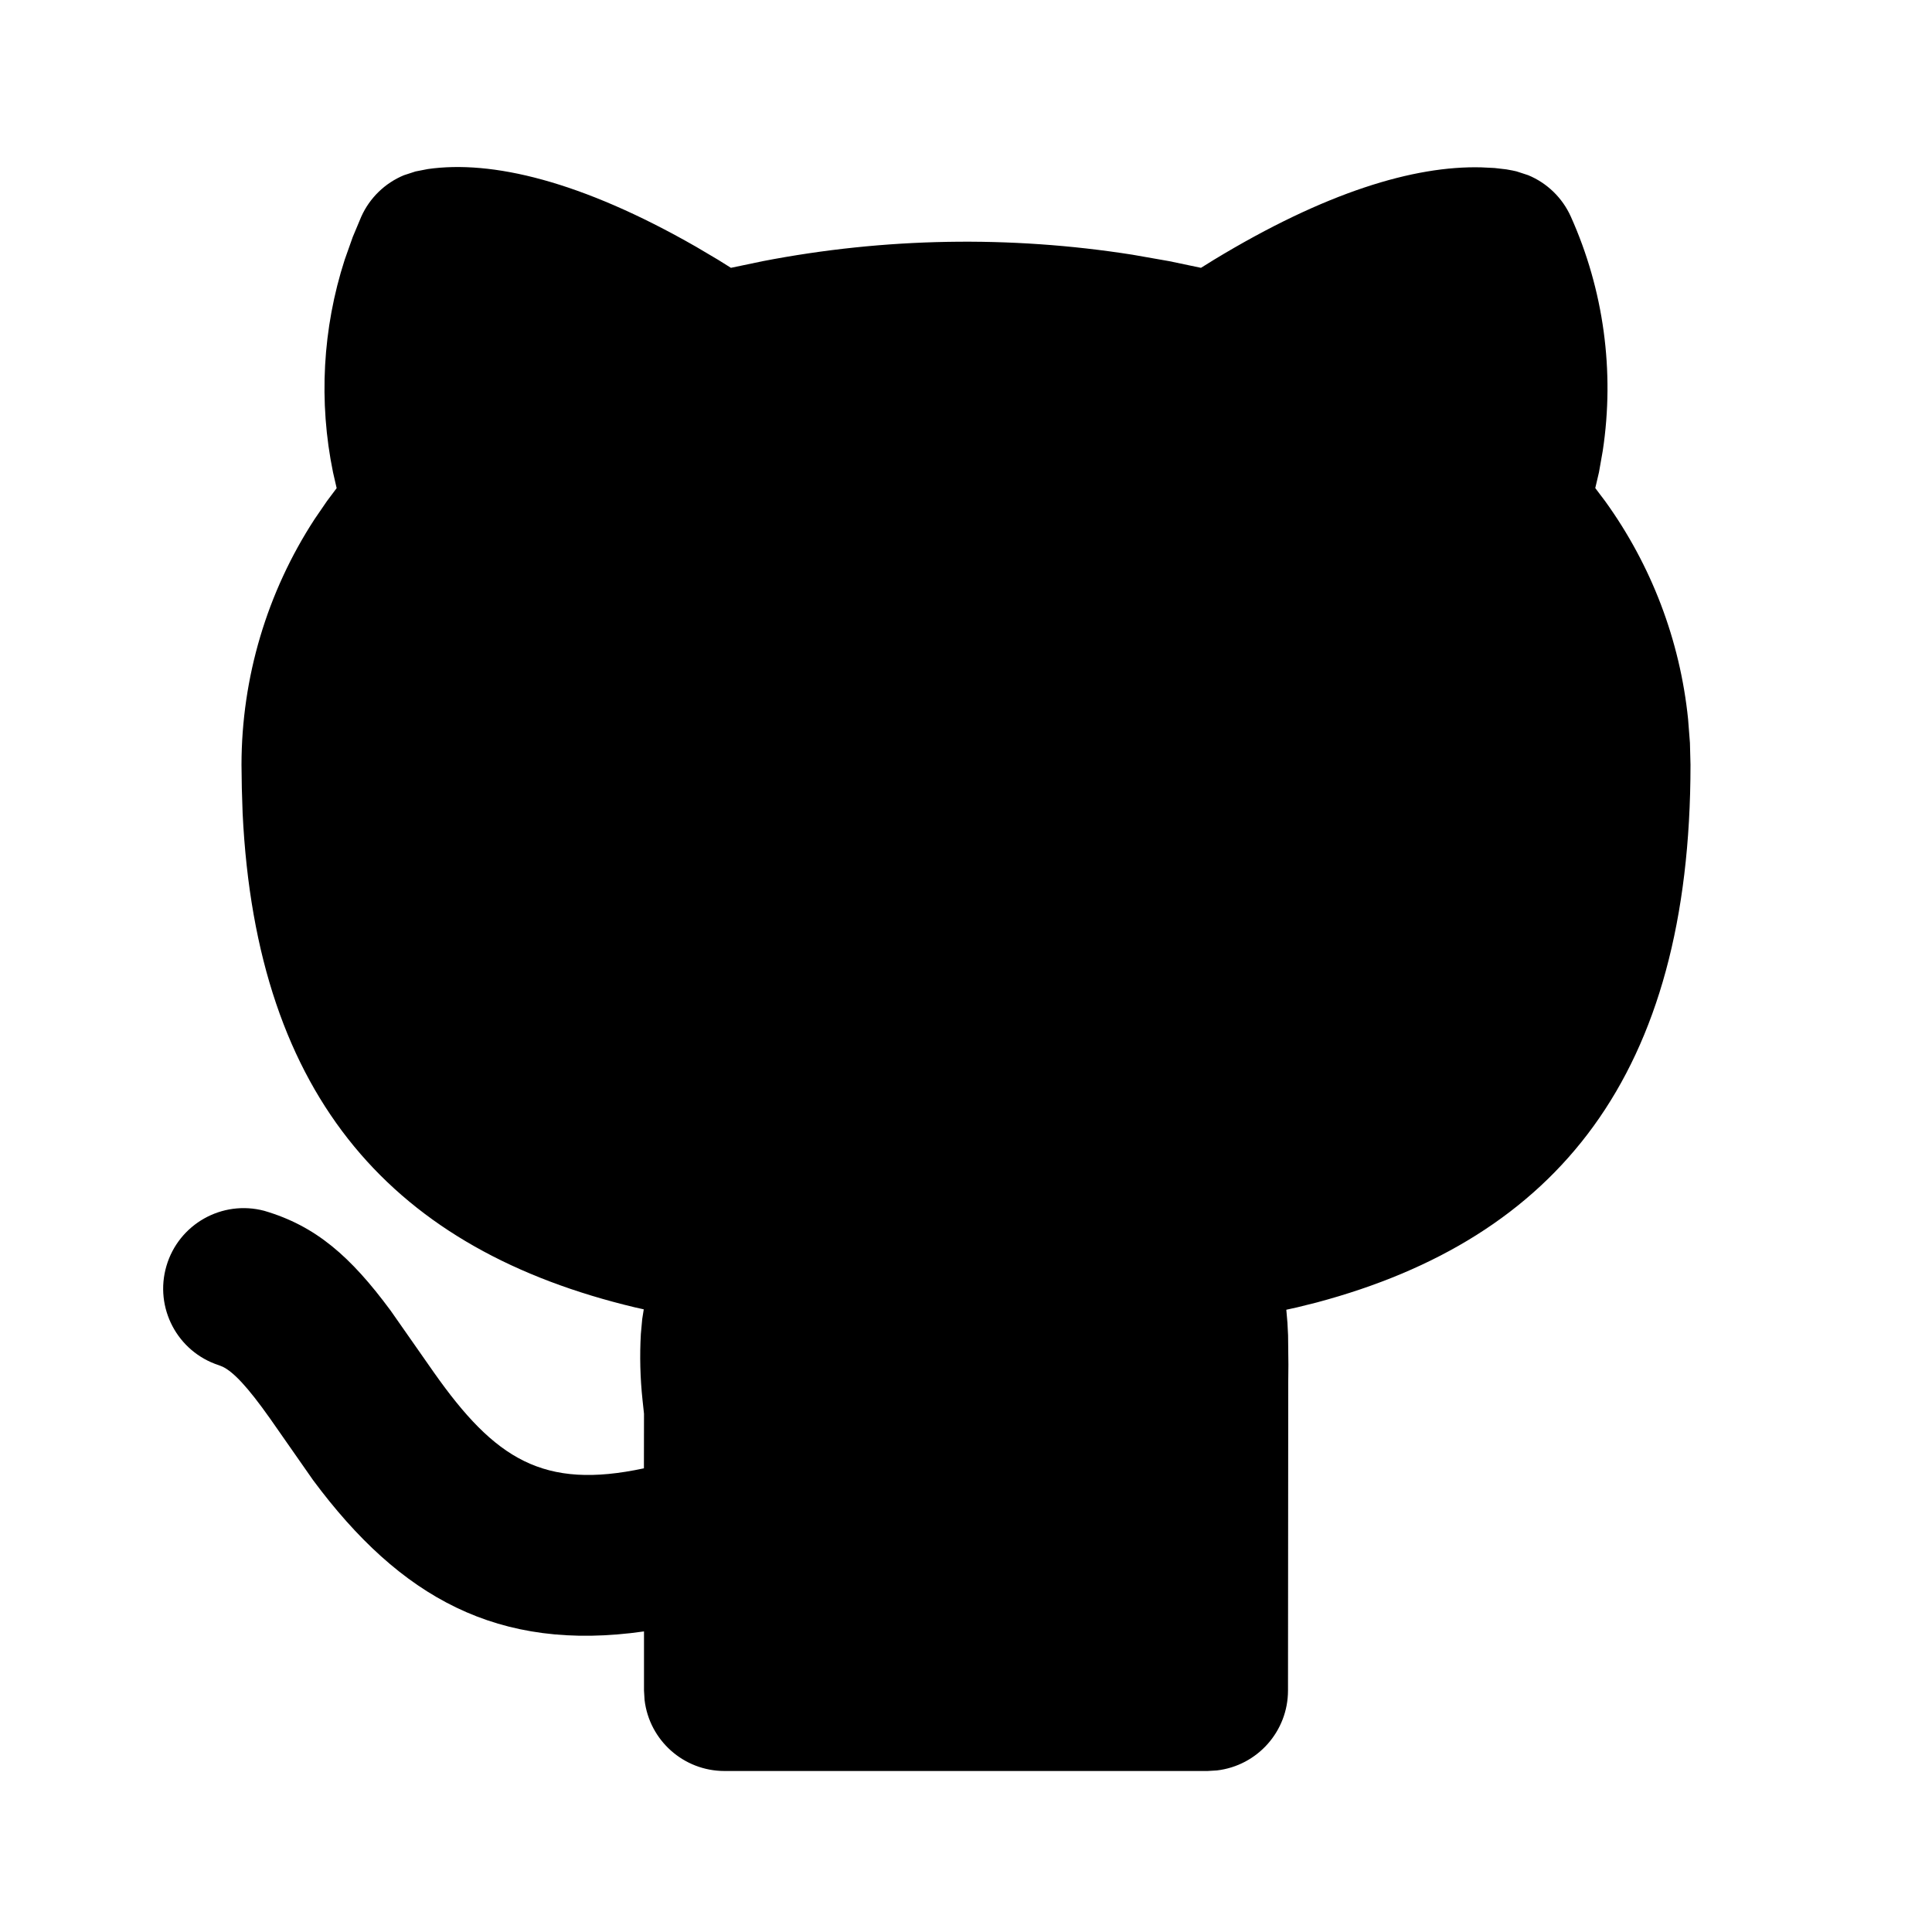
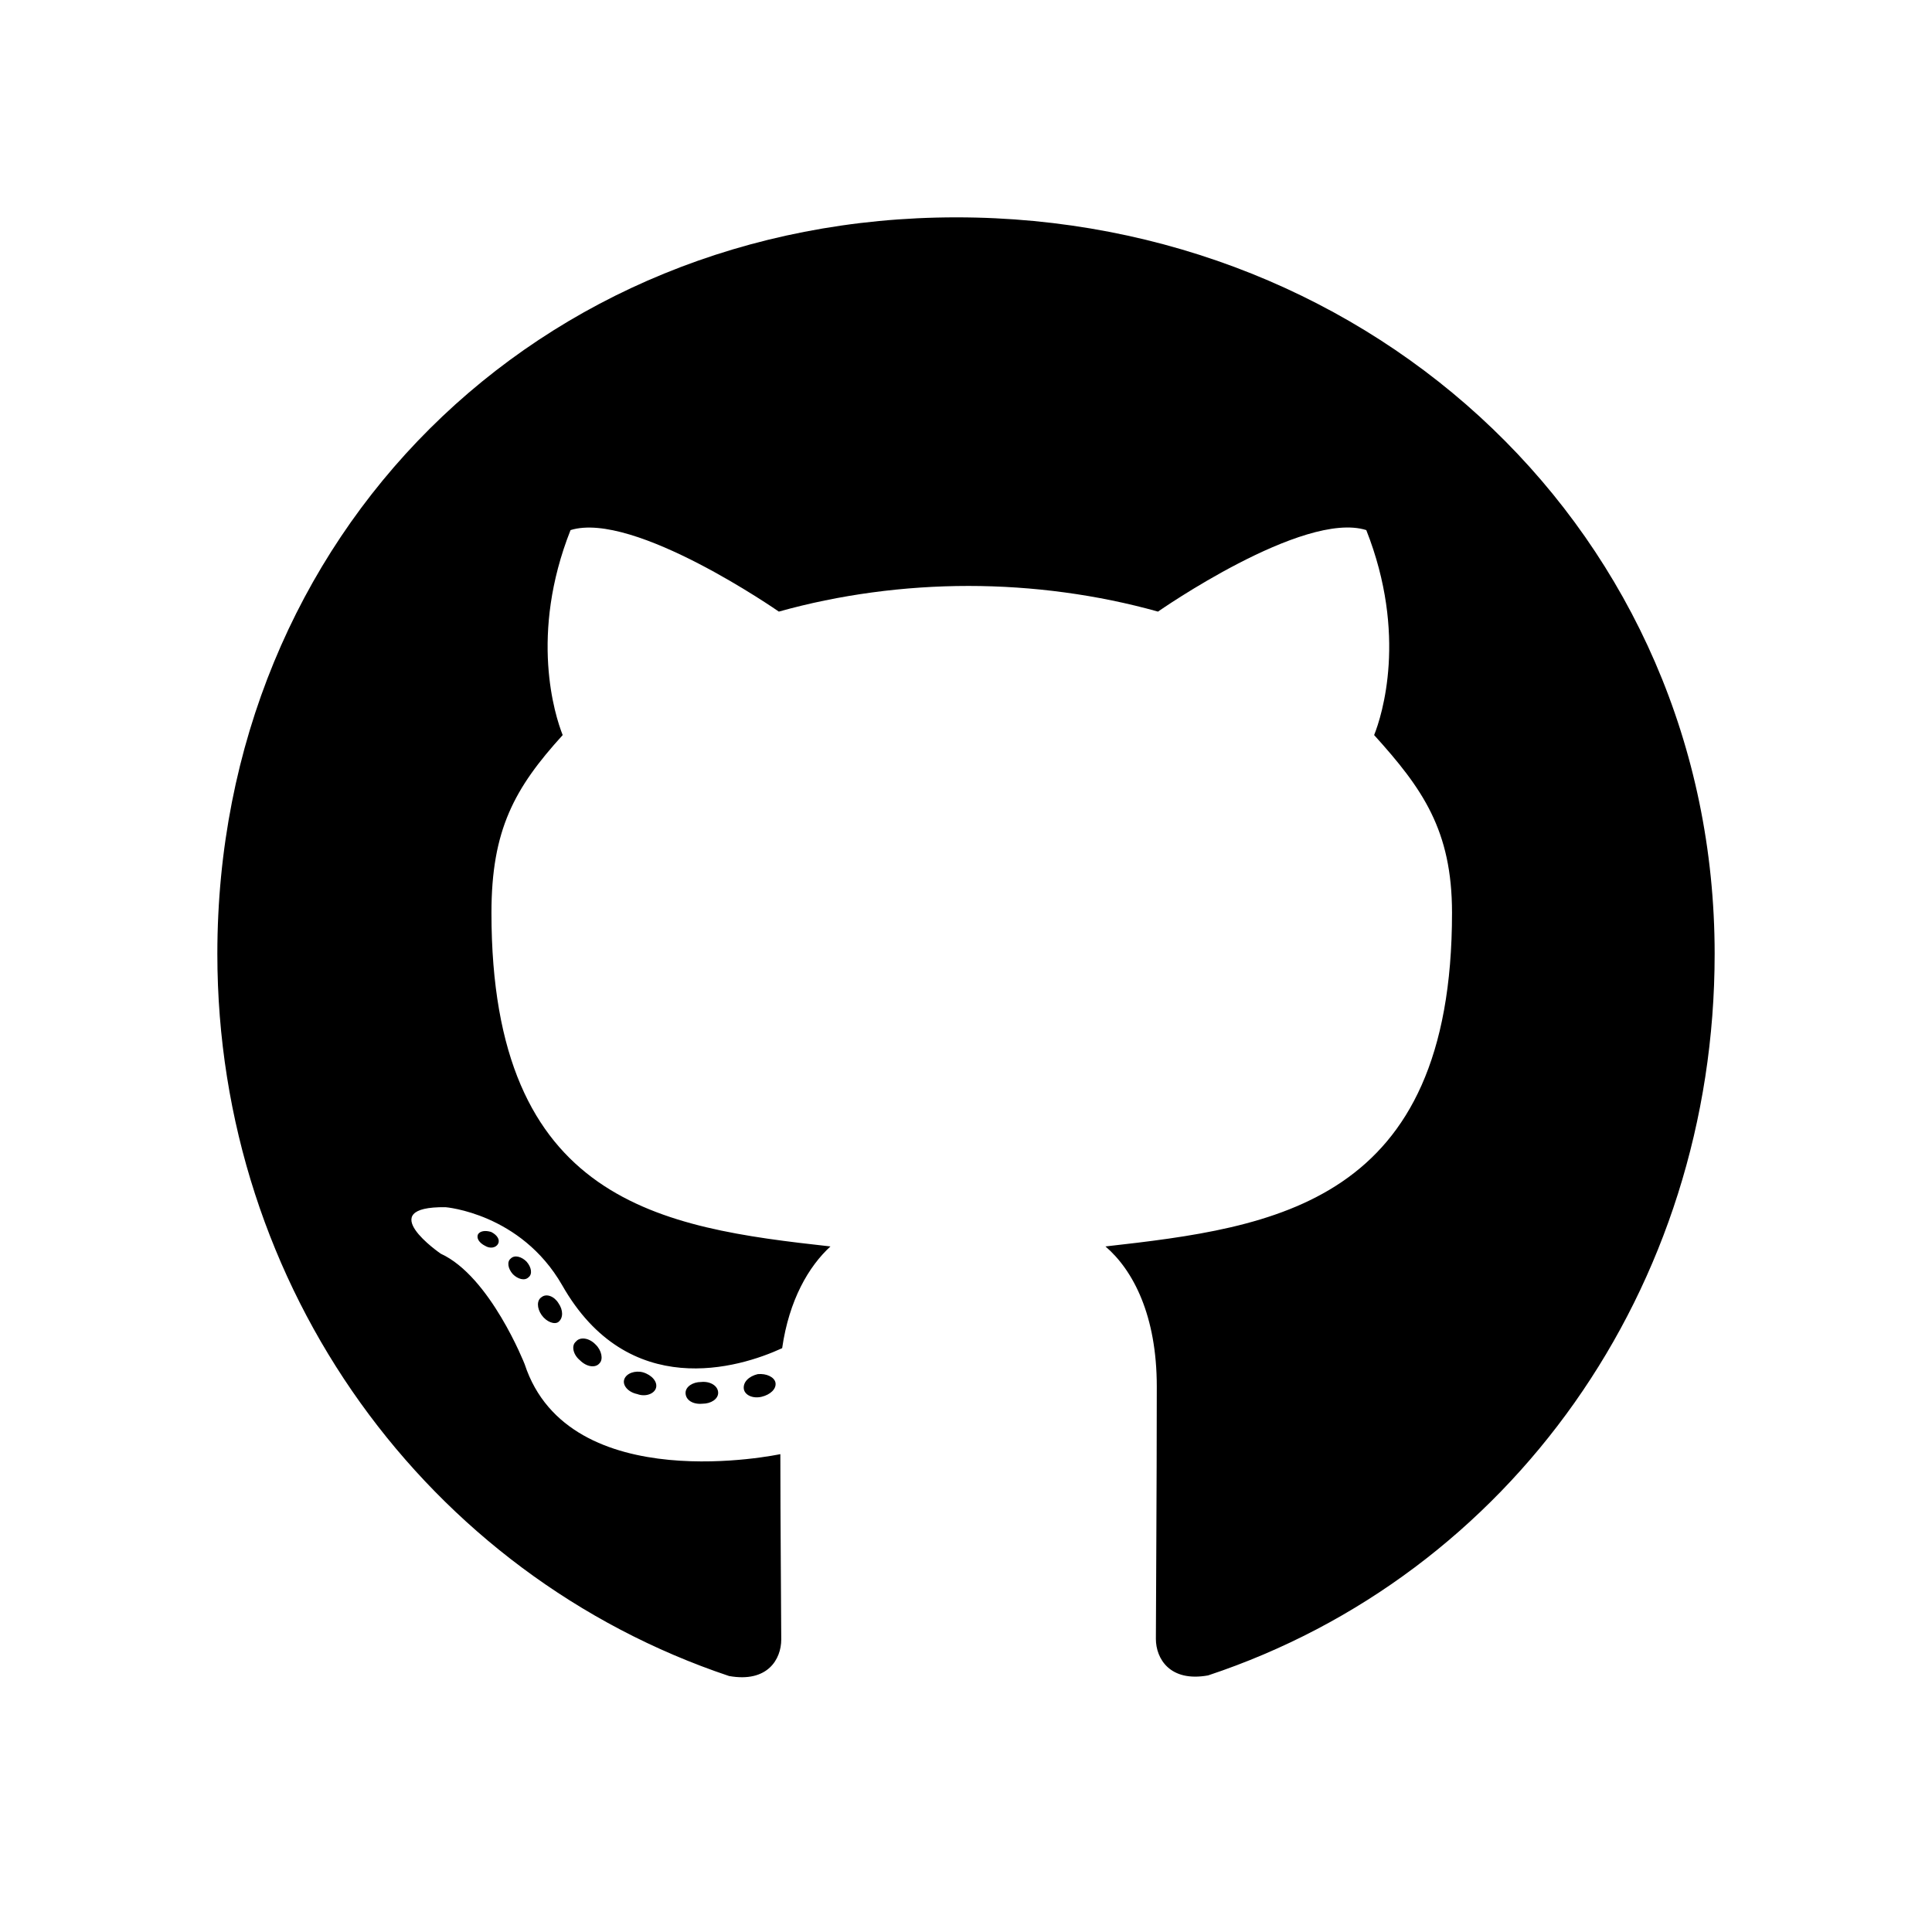
- <svg xmlns="http://www.w3.org/2000/svg" width="24" height="24" viewBox="0 0 24 24" fill="currentColor" class="icon icon-tabler icons-tabler-filled icon-tabler-brand-github">
-   <path stroke="none" d="M0 0h24v24H0z" fill="none" />
-   <path d="M5.315 2.1c.791 -.113 1.9 .145 3.333 .966l.272 .161l.16 .1l.397 -.083a13.3 13.3 0 0 1 4.59 -.08l.456 .08l.396 .083l.161 -.1c1.385 -.84 2.487 -1.17 3.322 -1.148l.164 .008l.147 .017l.076 .014l.05 .011l.144 .047a1 1 0 0 1 .53 .514a5.2 5.2 0 0 1 .397 2.91l-.047 .267l-.046 .196l.123 .163c.574 .795 .93 1.728 1.03 2.707l.023 .295l.007 .272c0 3.855 -1.659 5.883 -4.644 6.68l-.245 .061l-.132 .029l.014 .161l.008 .157l.004 .365l-.002 .213l-.003 3.834a1 1 0 0 1 -.883 .993l-.117 .007h-6a1 1 0 0 1 -.993 -.883l-.007 -.117v-.734c-1.818 .26 -3.03 -.424 -4.11 -1.878l-.535 -.766c-.28 -.396 -.455 -.579 -.589 -.644l-.048 -.019a1 1 0 0 1 .564 -1.918c.642 .188 1.074 .568 1.57 1.239l.538 .769c.76 1.079 1.36 1.459 2.609 1.191l.001 -.678l-.018 -.168a5.03 5.03 0 0 1 -.021 -.824l.017 -.185l.019 -.12l-.108 -.024c-2.976 -.71 -4.703 -2.573 -4.875 -6.139l-.01 -.31l-.004 -.292a5.6 5.6 0 0 1 .908 -3.051l.152 -.222l.122 -.163l-.045 -.196a5.2 5.2 0 0 1 .145 -2.642l.1 -.282l.106 -.253a1 1 0 0 1 .529 -.514l.144 -.047l.154 -.03z" />
+ <svg xmlns="http://www.w3.org/2000/svg" viewBox="0 0 640 640">
+   <path d="M237.9 461.4C237.9 463.4 235.6 465 232.7 465C229.4 465.3 227.1 463.7 227.1 461.4C227.1 459.4 229.4 457.8 232.3 457.8C235.3 457.5 237.9 459.1 237.9 461.4zM206.8 456.9C206.1 458.9 208.1 461.2 211.1 461.8C213.7 462.8 216.7 461.8 217.3 459.8C217.9 457.8 216 455.5 213 454.6C210.4 453.9 207.5 454.9 206.8 456.9zM251 455.2C248.1 455.9 246.1 457.8 246.4 460.1C246.7 462.1 249.3 463.4 252.3 462.7C255.2 462 257.2 460.1 256.9 458.1C256.6 456.2 253.9 454.9 251 455.2zM316.8 72C178.1 72 72 177.3 72 316C72 426.9 141.8 521.8 241.5 555.2C254.3 557.5 258.8 549.6 258.8 543.1C258.8 536.9 258.5 502.7 258.5 481.7C258.5 481.7 188.5 496.7 173.8 451.9C173.8 451.9 162.4 422.8 146 415.3C146 415.3 123.1 399.6 147.6 399.9C147.6 399.9 172.5 401.9 186.2 425.7C208.1 464.3 244.8 453.2 259.1 446.6C261.4 430.6 267.9 419.5 275.1 412.9C219.2 406.7 162.8 398.6 162.8 302.4C162.8 274.9 170.4 261.1 186.4 243.5C183.8 237 175.3 210.2 189 175.6C209.9 169.1 258 202.6 258 202.6C278 197 299.5 194.1 320.8 194.1C342.1 194.1 363.6 197 383.6 202.6C383.6 202.6 431.7 169 452.6 175.6C466.3 210.3 457.8 237 455.2 243.5C471.2 261.2 481 275 481 302.4C481 398.9 422.1 406.6 366.2 412.9C375.4 420.8 383.2 435.8 383.2 459.3C383.2 493 382.9 534.7 382.9 542.9C382.9 549.4 387.5 557.3 400.2 555C500.2 521.8 568 426.9 568 316C568 177.3 455.5 72 316.8 72zM169.2 416.9C167.9 417.9 168.2 420.2 169.9 422.1C171.5 423.7 173.8 424.4 175.1 423.1C176.4 422.1 176.1 419.8 174.4 417.9C172.8 416.3 170.5 415.6 169.2 416.9zM158.4 408.8C157.7 410.1 158.7 411.7 160.7 412.7C162.3 413.7 164.3 413.4 165 412C165.7 410.7 164.7 409.1 162.7 408.1C160.7 407.5 159.1 407.8 158.4 408.8zM190.8 444.4C189.2 445.7 189.8 448.7 192.1 450.6C194.4 452.9 197.3 453.2 198.6 451.6C199.9 450.3 199.3 447.3 197.3 445.4C195.1 443.1 192.1 442.8 190.8 444.4zM179.4 429.7C177.8 430.7 177.8 433.3 179.4 435.6C181 437.9 183.7 438.9 185 437.9C186.6 436.6 186.6 434 185 431.7C183.6 429.4 181 428.4 179.4 429.7z" />
</svg>
